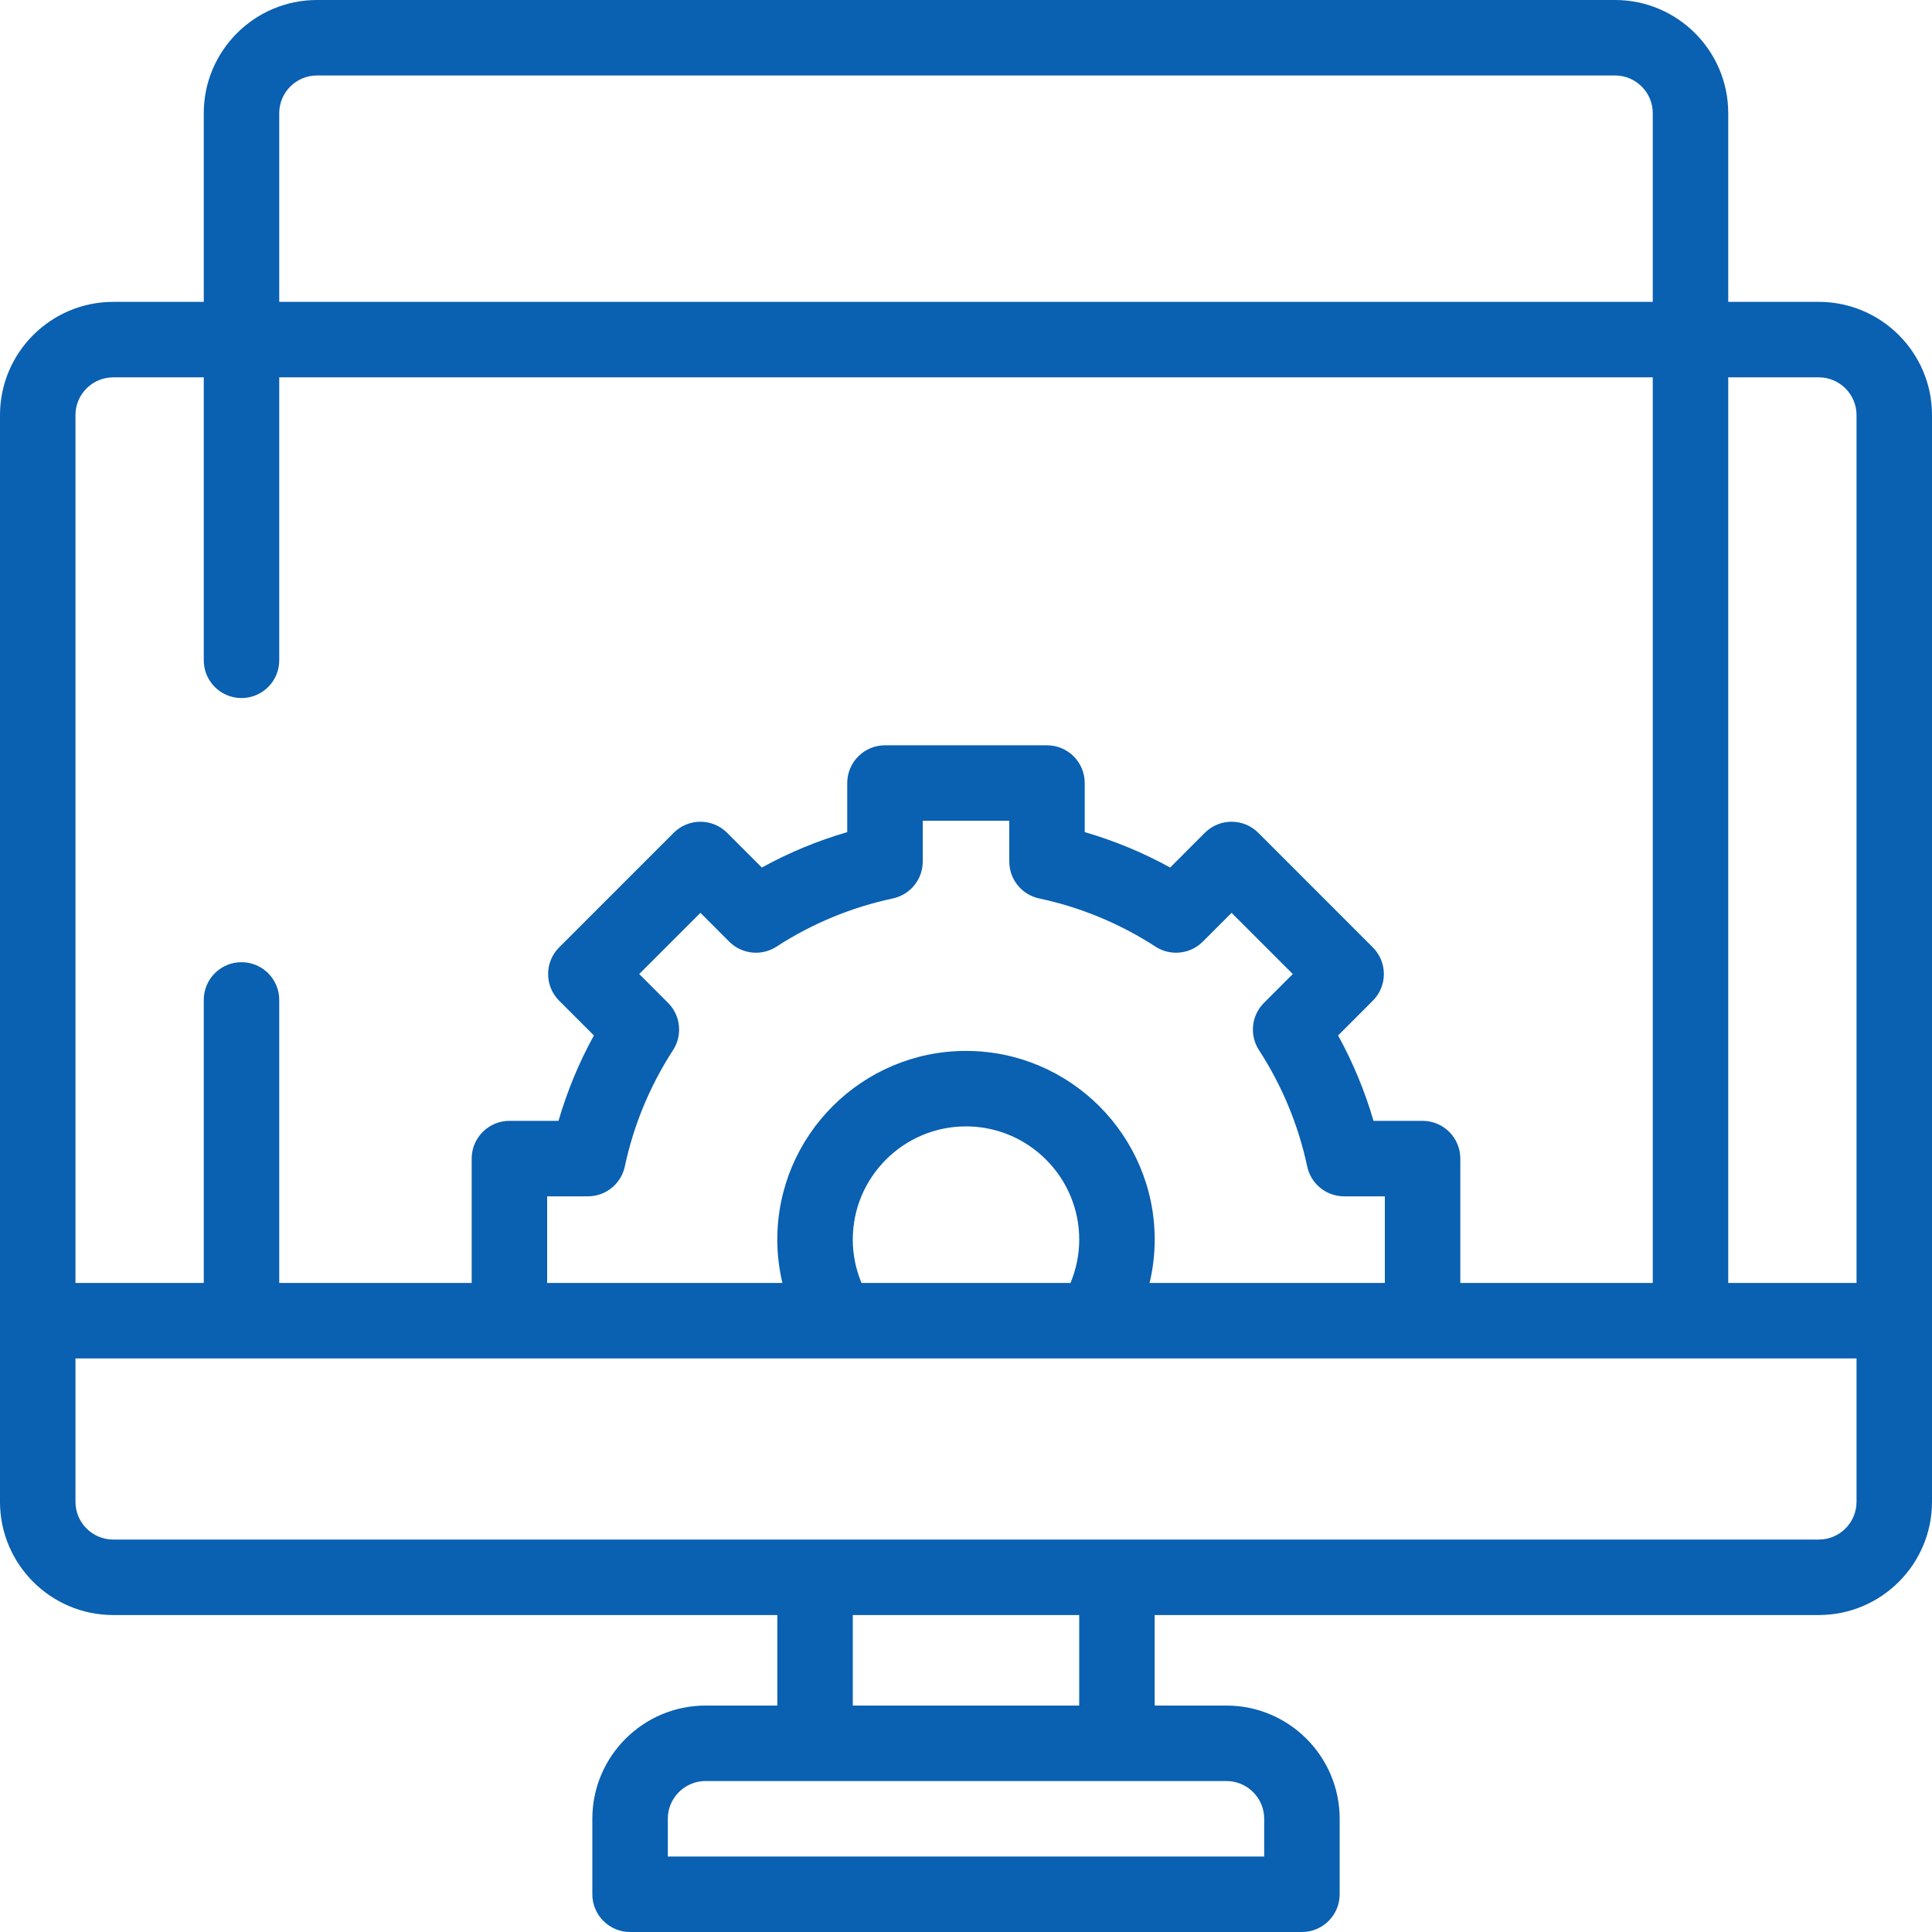
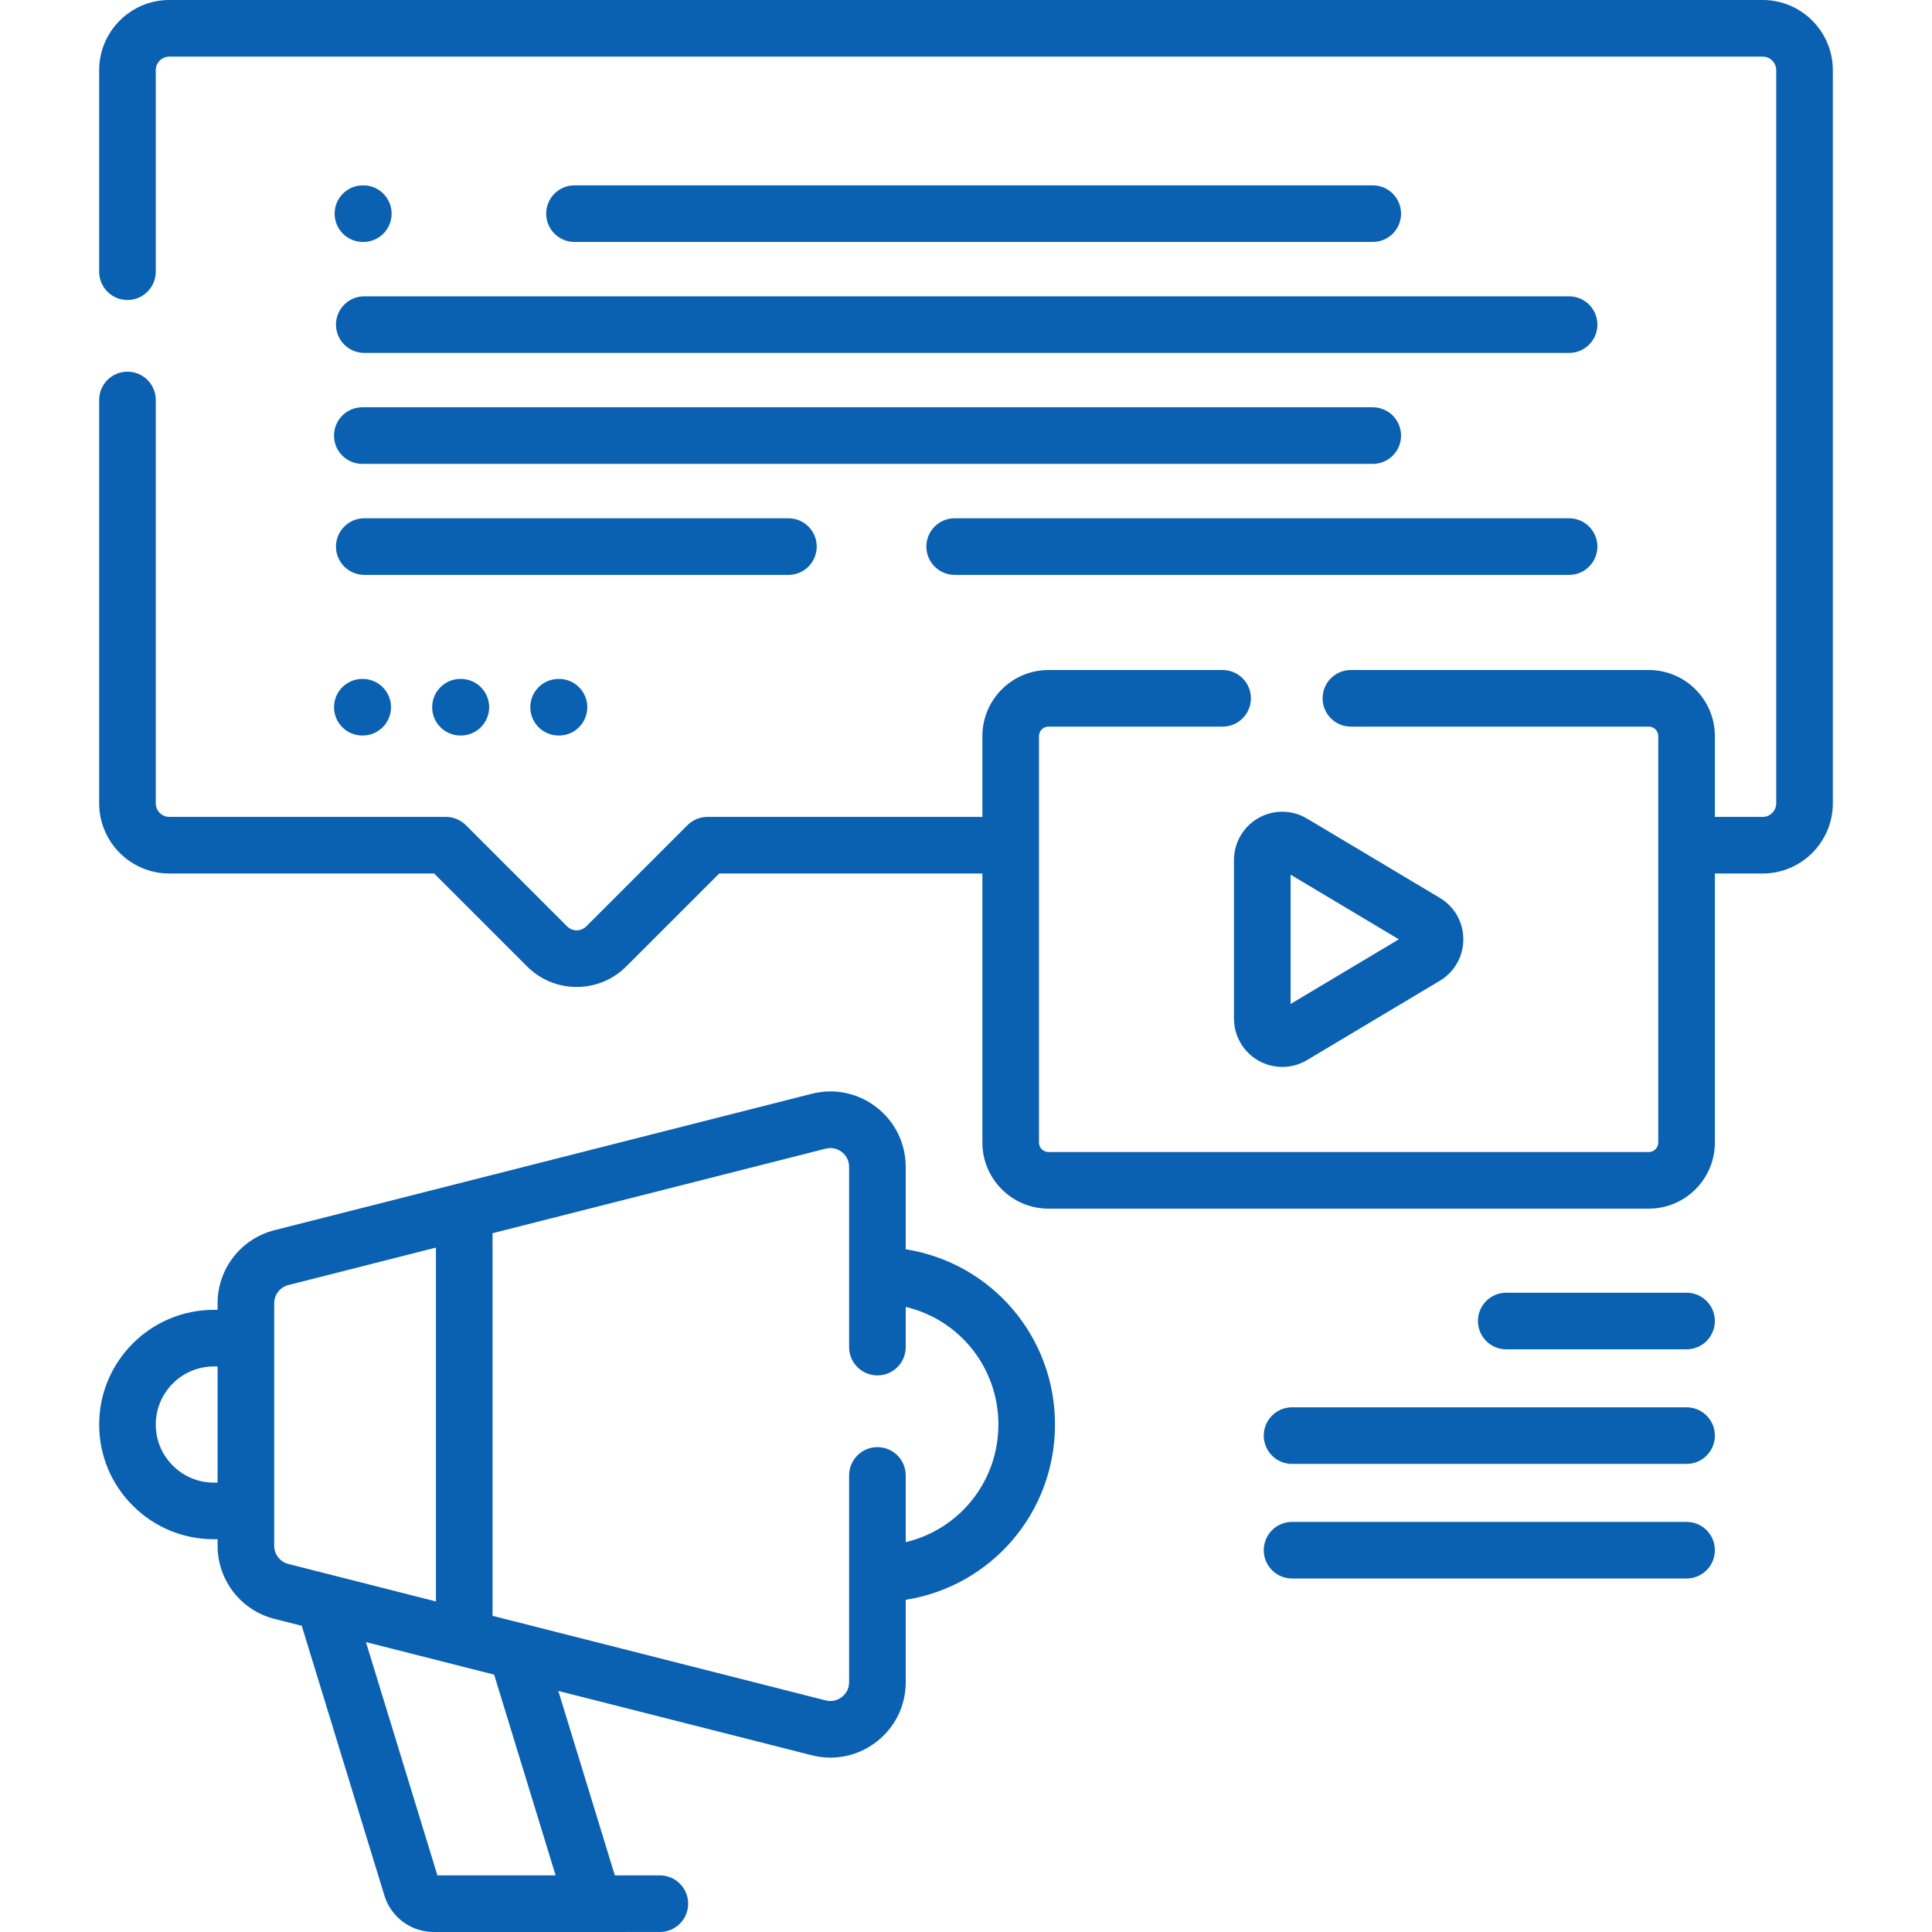
<svg xmlns="http://www.w3.org/2000/svg" width="64" height="64" viewBox="0 0 64 64" fill="none">
-   <path d="M60.25 10H57.25V3.75C57.25 1.682 55.568 0 53.5 0H10.5C8.432 0 6.75 1.682 6.75 3.75V10H3.75C1.682 10 0 11.682 0 13.75V49.75C0 51.818 1.682 53.5 3.75 53.5H25.75V56.499H23.372C21.304 56.499 19.622 58.182 19.622 60.249V62.75C19.622 63.44 20.182 64 20.872 64H43.128C43.819 64 44.378 63.44 44.378 62.75V60.249C44.378 58.182 42.696 56.499 40.628 56.499H38.25V53.5H60.25C62.318 53.5 64 51.818 64 49.75V13.75C64 11.682 62.318 10 60.25 10ZM60.25 12.5C60.939 12.5 61.5 13.061 61.5 13.75V42.5H57.25V12.5H60.25ZM10.5 2.5H53.5C54.189 2.5 54.75 3.061 54.75 3.75V10H9.25V3.75C9.25 3.061 9.811 2.5 10.5 2.5ZM3.75 12.5H6.75V21.874C6.75 22.564 7.31 23.124 8 23.124C8.69 23.124 9.25 22.564 9.25 21.874V12.5H54.75V42.5H48.375V38.38C48.375 37.69 47.815 37.13 47.125 37.13H45.499C45.213 36.146 44.821 35.2 44.326 34.301L45.476 33.15C45.965 32.662 45.965 31.871 45.476 31.383L41.681 27.587C41.193 27.099 40.402 27.099 39.913 27.587L38.763 28.738C37.864 28.243 36.918 27.851 35.933 27.565V25.939C35.933 25.249 35.374 24.689 34.683 24.689H29.316C28.626 24.689 28.066 25.249 28.066 25.939V27.565C27.082 27.851 26.136 28.243 25.237 28.738L24.086 27.587C23.598 27.099 22.807 27.099 22.318 27.587L18.523 31.383C18.035 31.871 18.035 32.662 18.523 33.15L19.674 34.301C19.179 35.2 18.787 36.146 18.501 37.13H16.875C16.185 37.13 15.625 37.69 15.625 38.38V42.5H9.25V33.124C9.25 32.433 8.69 31.874 8 31.874C7.31 31.874 6.75 32.433 6.75 33.124V42.5H2.5V13.75C2.5 13.061 3.061 12.5 3.75 12.5ZM22.131 33.222L21.175 32.266L23.203 30.239L24.158 31.195C24.575 31.611 25.227 31.68 25.722 31.359C26.905 30.592 28.202 30.055 29.577 29.762C30.154 29.639 30.567 29.129 30.567 28.539V27.189H33.434V28.539C33.434 29.129 33.846 29.639 34.423 29.762C35.798 30.055 37.095 30.592 38.278 31.359C38.773 31.68 39.425 31.611 39.842 31.195L40.798 30.239L42.825 32.266L41.87 33.222C41.453 33.639 41.384 34.291 41.705 34.786C42.472 35.969 43.009 37.266 43.303 38.641C43.426 39.218 43.935 39.63 44.525 39.63H45.875V42.5H38.082C38.193 42.031 38.251 41.549 38.251 41.064C38.251 37.617 35.447 34.813 32 34.813C28.553 34.813 25.749 37.617 25.749 41.064C25.749 41.549 25.807 42.031 25.918 42.5H18.125V39.63H19.475C20.065 39.63 20.575 39.218 20.698 38.641C20.991 37.266 21.529 35.969 22.296 34.786C22.616 34.291 22.548 33.639 22.131 33.222ZM28.249 41.064C28.249 38.996 29.932 37.313 32 37.313C34.068 37.313 35.751 38.996 35.751 41.064C35.751 41.558 35.651 42.045 35.461 42.5H28.539C28.349 42.045 28.249 41.558 28.249 41.064ZM41.878 60.249V61.5H22.122V60.249C22.122 59.56 22.683 58.999 23.372 58.999H40.628C41.317 58.999 41.878 59.56 41.878 60.249ZM35.75 56.499H28.25V53.5H35.75V56.499ZM60.25 51H3.75C3.061 51 2.5 50.439 2.5 49.75V45H61.5V49.75C61.5 50.439 60.939 51 60.25 51Z" fill="#0A60B1" />
+   <path d="M30.003 41.383V38.655C30.003 37.879 29.652 37.16 29.039 36.683C28.426 36.206 27.642 36.042 26.89 36.233L9.092 40.752C7.982 41.033 7.208 42.029 7.208 43.173V43.39H7.085C4.99 43.39 3.285 45.094 3.285 47.189C3.285 48.205 3.681 49.16 4.398 49.875C5.114 50.593 6.069 50.989 7.085 50.989H7.208V51.205C7.208 52.349 7.982 53.346 9.091 53.627L9.998 53.857C10.001 53.87 10.004 53.882 10.008 53.895L12.731 62.783C12.952 63.511 13.613 64 14.374 64L21.858 63.999C22.376 63.999 22.796 63.58 22.796 63.062C22.796 62.544 22.376 62.124 21.858 62.124H20.367L18.495 56.014L26.89 58.145C27.096 58.197 27.304 58.223 27.511 58.223C28.059 58.223 28.594 58.042 29.039 57.695C29.652 57.219 30.004 56.5 30.004 55.723V52.996C32.845 52.543 34.948 50.105 34.948 47.189C34.948 44.273 32.845 41.836 30.003 41.383ZM7.085 49.114C6.571 49.114 6.088 48.914 5.724 48.549C5.36 48.186 5.16 47.703 5.16 47.189C5.16 46.128 6.024 45.265 7.085 45.265H7.207V49.114H7.085ZM9.083 51.205V43.173C9.083 42.888 9.276 42.639 9.553 42.569L14.441 41.328V53.05L9.553 51.809C9.276 51.739 9.083 51.491 9.083 51.205ZM16.38 55.512L18.406 62.125H14.49L12.122 54.396L16.37 55.475C16.374 55.487 16.376 55.5 16.38 55.512ZM30.003 51.086V48.875C30.003 48.357 29.584 47.938 29.066 47.938C28.548 47.938 28.128 48.357 28.128 48.875V55.723C28.128 55.989 27.978 56.145 27.888 56.215C27.798 56.285 27.609 56.393 27.351 56.328L16.316 53.526V40.852L27.351 38.051C27.609 37.985 27.798 38.093 27.888 38.163C27.978 38.233 28.128 38.39 28.128 38.655V44.625C28.128 45.143 28.548 45.562 29.066 45.562C29.584 45.562 30.003 45.143 30.003 44.625V43.293C31.786 43.715 33.073 45.306 33.073 47.189C33.073 49.073 31.786 50.663 30.003 51.086Z" fill="#0A60B1" />
+   <path d="M58.39 0H5.61C4.328 0 3.285 1.043 3.285 2.325V9C3.285 9.518 3.704 9.938 4.222 9.938C4.74 9.938 5.16 9.518 5.16 9V2.325C5.16 2.077 5.362 1.875 5.61 1.875H58.39C58.639 1.875 58.84 2.077 58.84 2.325V26.611C58.84 26.859 58.639 27.061 58.39 27.061H56.807V24.384C56.807 23.177 55.826 22.195 54.618 22.195H44.75C44.232 22.195 43.813 22.614 43.813 23.132C43.813 23.65 44.232 24.07 44.75 24.07H54.618C54.792 24.07 54.932 24.21 54.932 24.384V37.849C54.932 38.022 54.792 38.163 54.618 38.163H34.732C34.559 38.163 34.418 38.022 34.418 37.849V24.384C34.418 24.21 34.559 24.07 34.732 24.07H40.5C41.018 24.07 41.438 23.65 41.438 23.132C41.438 22.614 41.018 22.195 40.5 22.195H34.732C33.525 22.195 32.543 23.177 32.543 24.384V27.061H23.436C23.188 27.061 22.949 27.16 22.773 27.335L19.422 30.687C19.307 30.802 19.173 30.819 19.103 30.819C19.033 30.819 18.899 30.802 18.785 30.687L15.433 27.335C15.257 27.16 15.019 27.061 14.77 27.061H5.61C5.362 27.061 5.16 26.859 5.16 26.611V13.25C5.16 12.732 4.74 12.312 4.222 12.312C3.704 12.312 3.285 12.732 3.285 13.25V26.611C3.285 27.893 4.328 28.936 5.61 28.936H14.382L17.459 32.013C17.898 32.452 18.482 32.694 19.103 32.694C19.724 32.694 20.308 32.452 20.747 32.013L23.825 28.936H32.543V37.849C32.543 39.056 33.525 40.038 34.732 40.038H54.618C55.825 40.038 56.807 39.056 56.807 37.849V28.936H58.39C59.672 28.936 60.715 27.893 60.715 26.611V2.325C60.715 1.043 59.672 0 58.39 0V0Z" fill="#0A60B1" />
+   <path d="M40.877 28.489V33.743C40.877 34.318 41.187 34.851 41.687 35.135C41.931 35.273 42.204 35.343 42.476 35.343C42.761 35.343 43.045 35.267 43.297 35.117L47.695 32.49C48.183 32.198 48.474 31.685 48.474 31.116C48.474 30.548 48.183 30.034 47.695 29.743L43.297 27.116C42.804 26.821 42.187 26.814 41.687 27.098C41.187 27.381 40.877 27.915 40.877 28.489ZM42.752 28.974L46.338 31.116L42.752 33.258V28.974Z" fill="#0A60B1" />
+   <path d="M55.87 42.823H49.896C49.378 42.823 48.959 43.242 48.959 43.76C48.959 44.278 49.378 44.698 49.896 44.698H55.87C56.388 44.698 56.807 44.278 56.807 43.76C56.807 43.242 56.388 42.823 55.87 42.823Z" fill="#0A60B1" />
+   <path d="M55.87 46.619H42.801C42.283 46.619 41.864 47.038 41.864 47.556C41.864 48.074 42.283 48.494 42.801 48.494H55.87C56.388 48.494 56.807 48.074 56.807 47.556C56.807 47.038 56.388 46.619 55.87 46.619Z" fill="#0A60B1" />
+   <path d="M55.87 50.415H42.801C42.283 50.415 41.864 50.834 41.864 51.352C41.864 51.87 42.283 52.29 42.801 52.29H55.87C56.388 52.29 56.807 51.87 56.807 51.352C56.807 50.834 56.388 50.415 55.87 50.415Z" fill="#0A60B1" />
+   <path d="M45.474 8.015C45.992 8.015 46.412 7.595 46.412 7.078C46.412 6.56 45.992 6.14 45.474 6.14H19.031C18.513 6.14 18.093 6.56 18.093 7.078C18.093 7.595 18.513 8.015 19.031 8.015H45.474Z" fill="#0A60B1" />
+   <path d="M11.13 10.754C11.13 11.271 11.55 11.691 12.068 11.691H51.978C52.496 11.691 52.916 11.271 52.916 10.754C52.916 10.236 52.496 9.816 51.978 9.816H12.068C11.55 9.816 11.13 10.236 11.13 10.754Z" fill="#0A60B1" />
+   <path d="M12.035 6.14H12.022C11.504 6.14 11.085 6.56 11.085 7.078C11.085 7.595 11.504 8.015 12.022 8.015H12.035C12.553 8.015 12.973 7.595 12.973 7.078C12.973 6.56 12.553 6.14 12.035 6.14Z" fill="#0A60B1" />
+   <path d="M12.002 15.367H45.474C45.992 15.367 46.412 14.948 46.412 14.43C46.412 13.912 45.992 13.492 45.474 13.492H12.002C11.484 13.492 11.065 13.912 11.065 14.43C11.065 14.948 11.484 15.367 12.002 15.367Z" fill="#0A60B1" />
+   <path d="M52.916 18.106C52.916 17.588 52.496 17.169 51.978 17.169H31.625C31.107 17.169 30.687 17.588 30.687 18.106C30.687 18.624 31.107 19.044 31.625 19.044H51.978C52.496 19.044 52.916 18.624 52.916 18.106Z" fill="#0A60B1" />
+   <path d="M27.055 18.106C27.055 17.588 26.636 17.169 26.118 17.169H12.068C11.55 17.169 11.13 17.588 11.13 18.106C11.13 18.624 11.55 19.044 12.068 19.044H26.118C26.636 19.044 27.055 18.624 27.055 18.106Z" fill="#0A60B1" />
+   <path d="M12.002 24.365H12.015C12.533 24.365 12.953 23.945 12.953 23.427C12.953 22.91 12.533 22.49 12.015 22.49H12.002C11.484 22.49 11.065 22.91 11.065 23.427C11.065 23.945 11.484 24.365 12.002 24.365Z" fill="#0A60B1" />
+   <path d="M15.254 22.49C14.736 22.49 14.316 22.91 14.316 23.427C14.316 23.945 14.736 24.365 15.254 24.365H15.267C15.784 24.365 16.204 23.945 16.204 23.427C16.204 22.91 15.784 22.49 15.267 22.49H15.254Z" fill="#0A60B1" />
+   <path d="M18.505 22.49C17.987 22.49 17.567 22.91 17.567 23.427C17.567 23.945 17.987 24.365 18.505 24.365H18.518C19.036 24.365 19.455 23.945 19.455 23.427C19.455 22.91 19.036 22.49 18.518 22.49H18.505Z" fill="#0A60B1" />
</svg>
